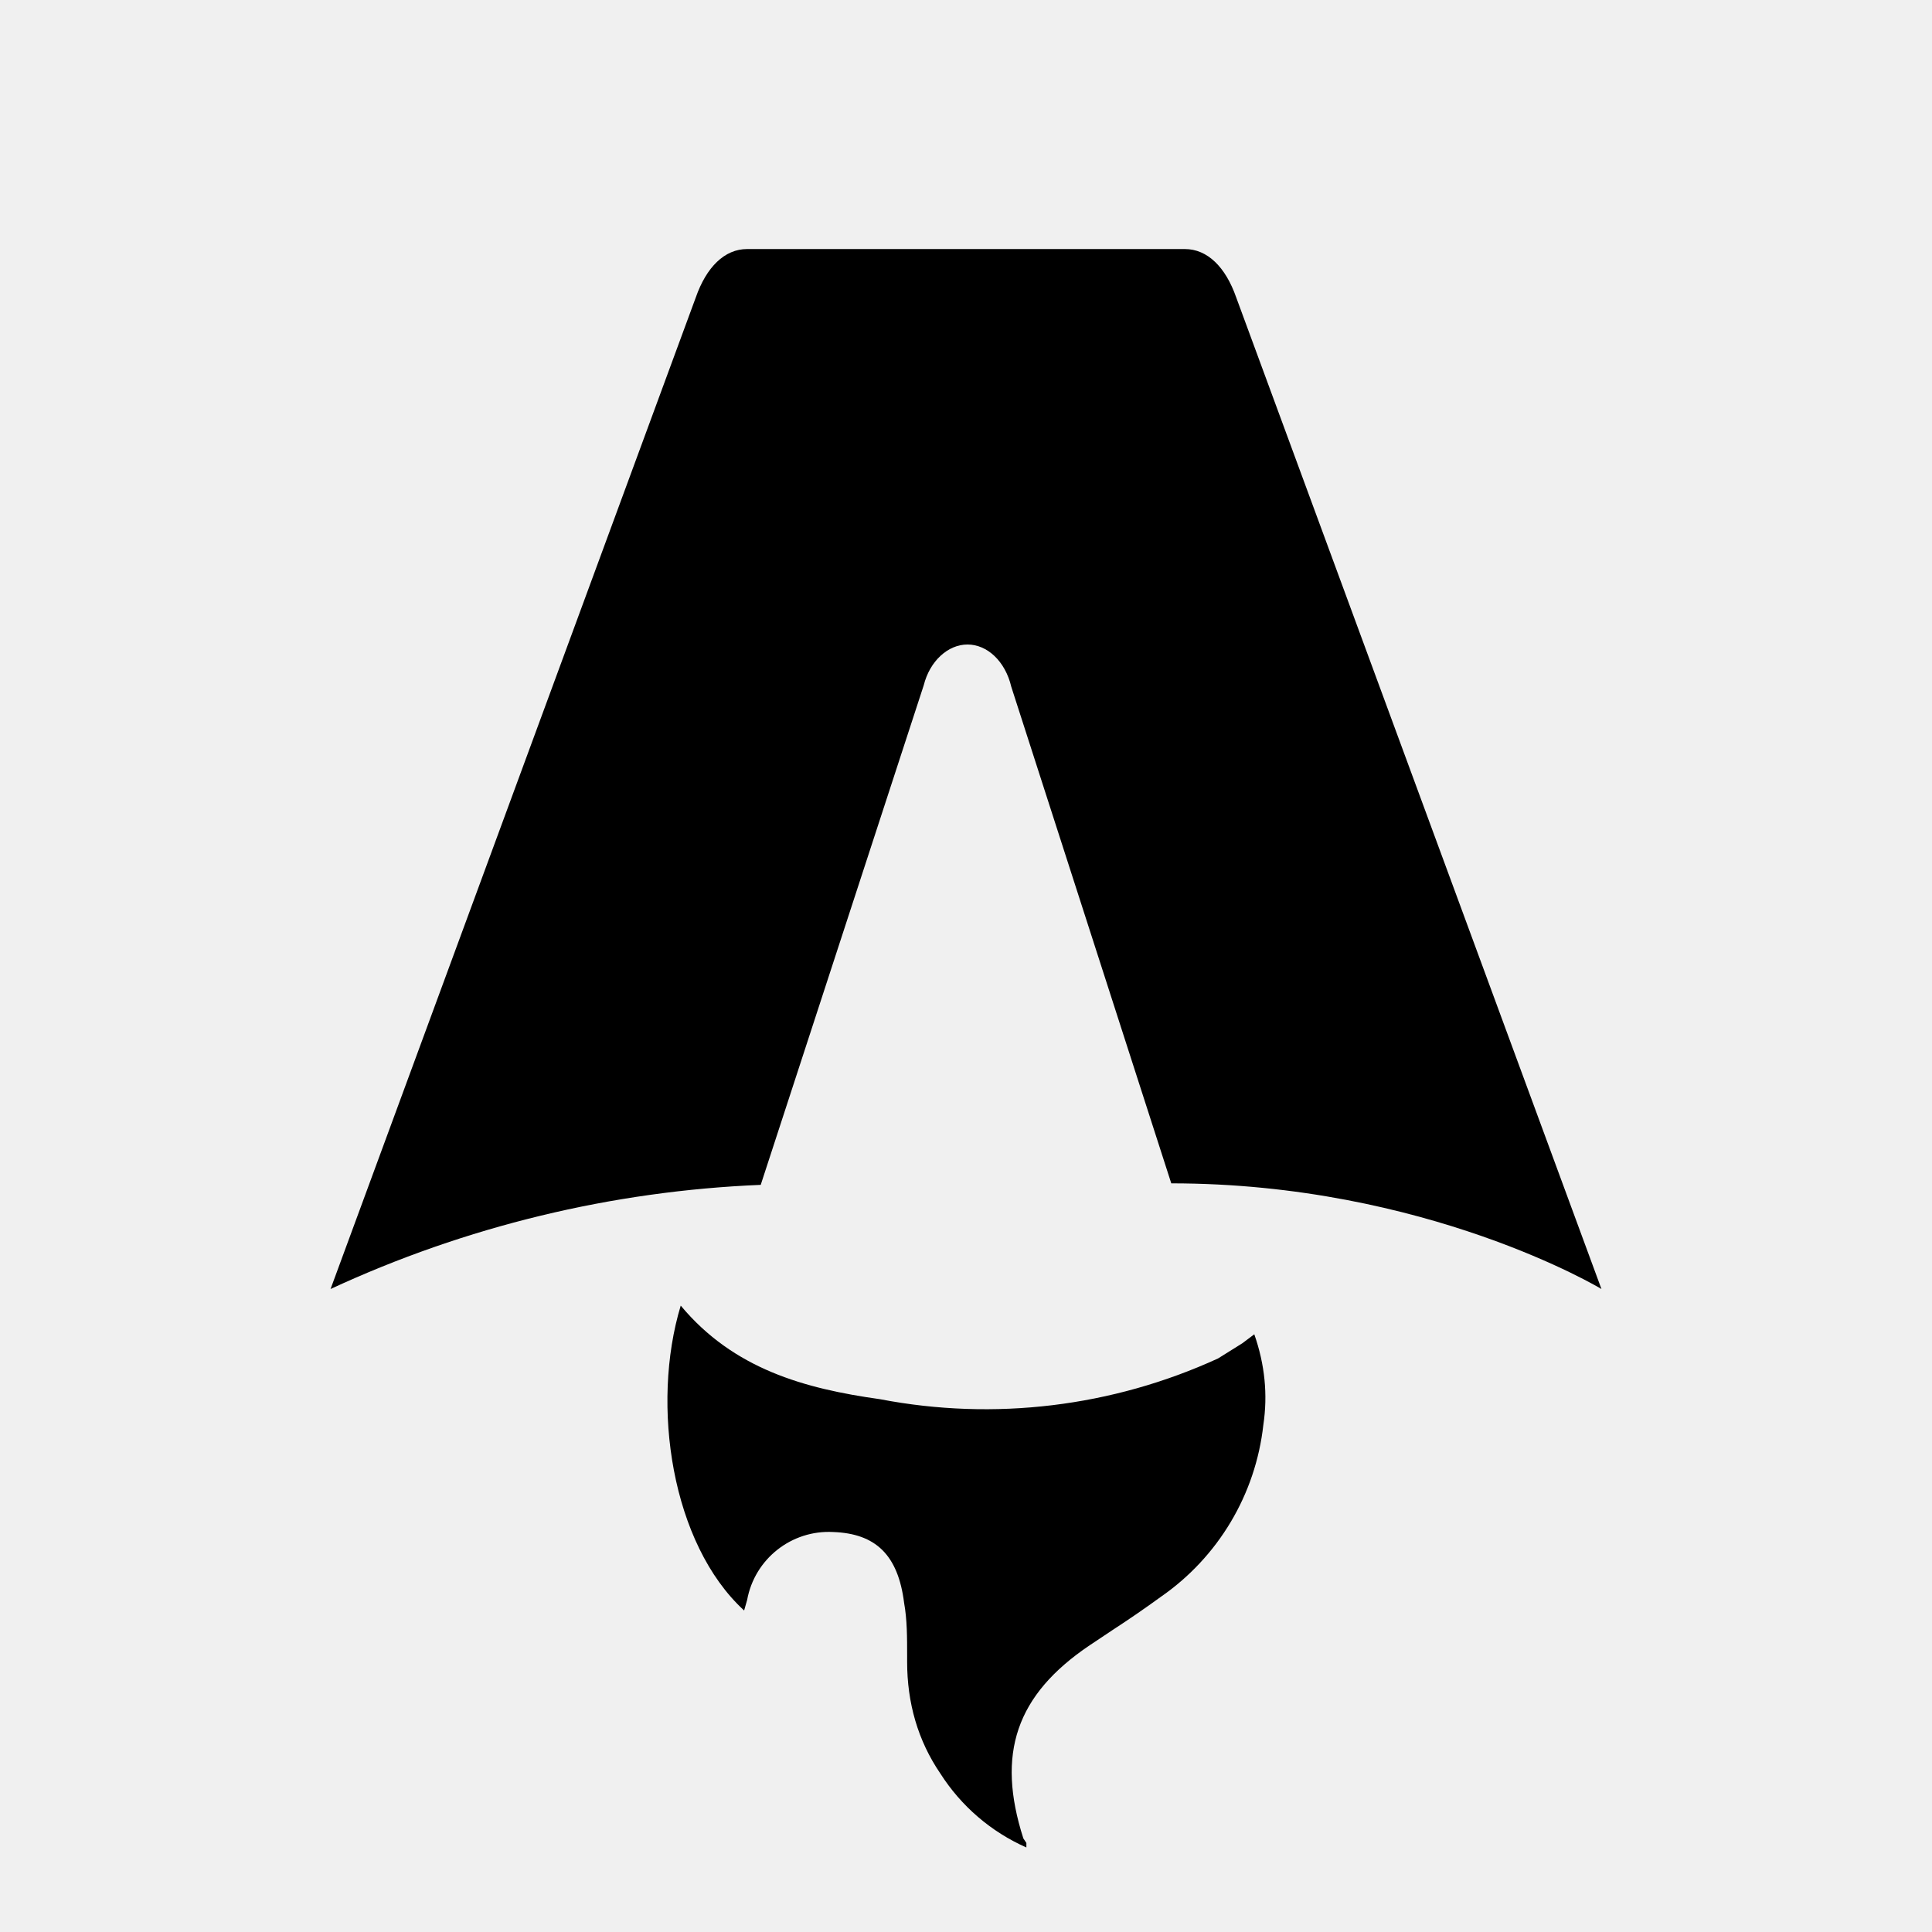
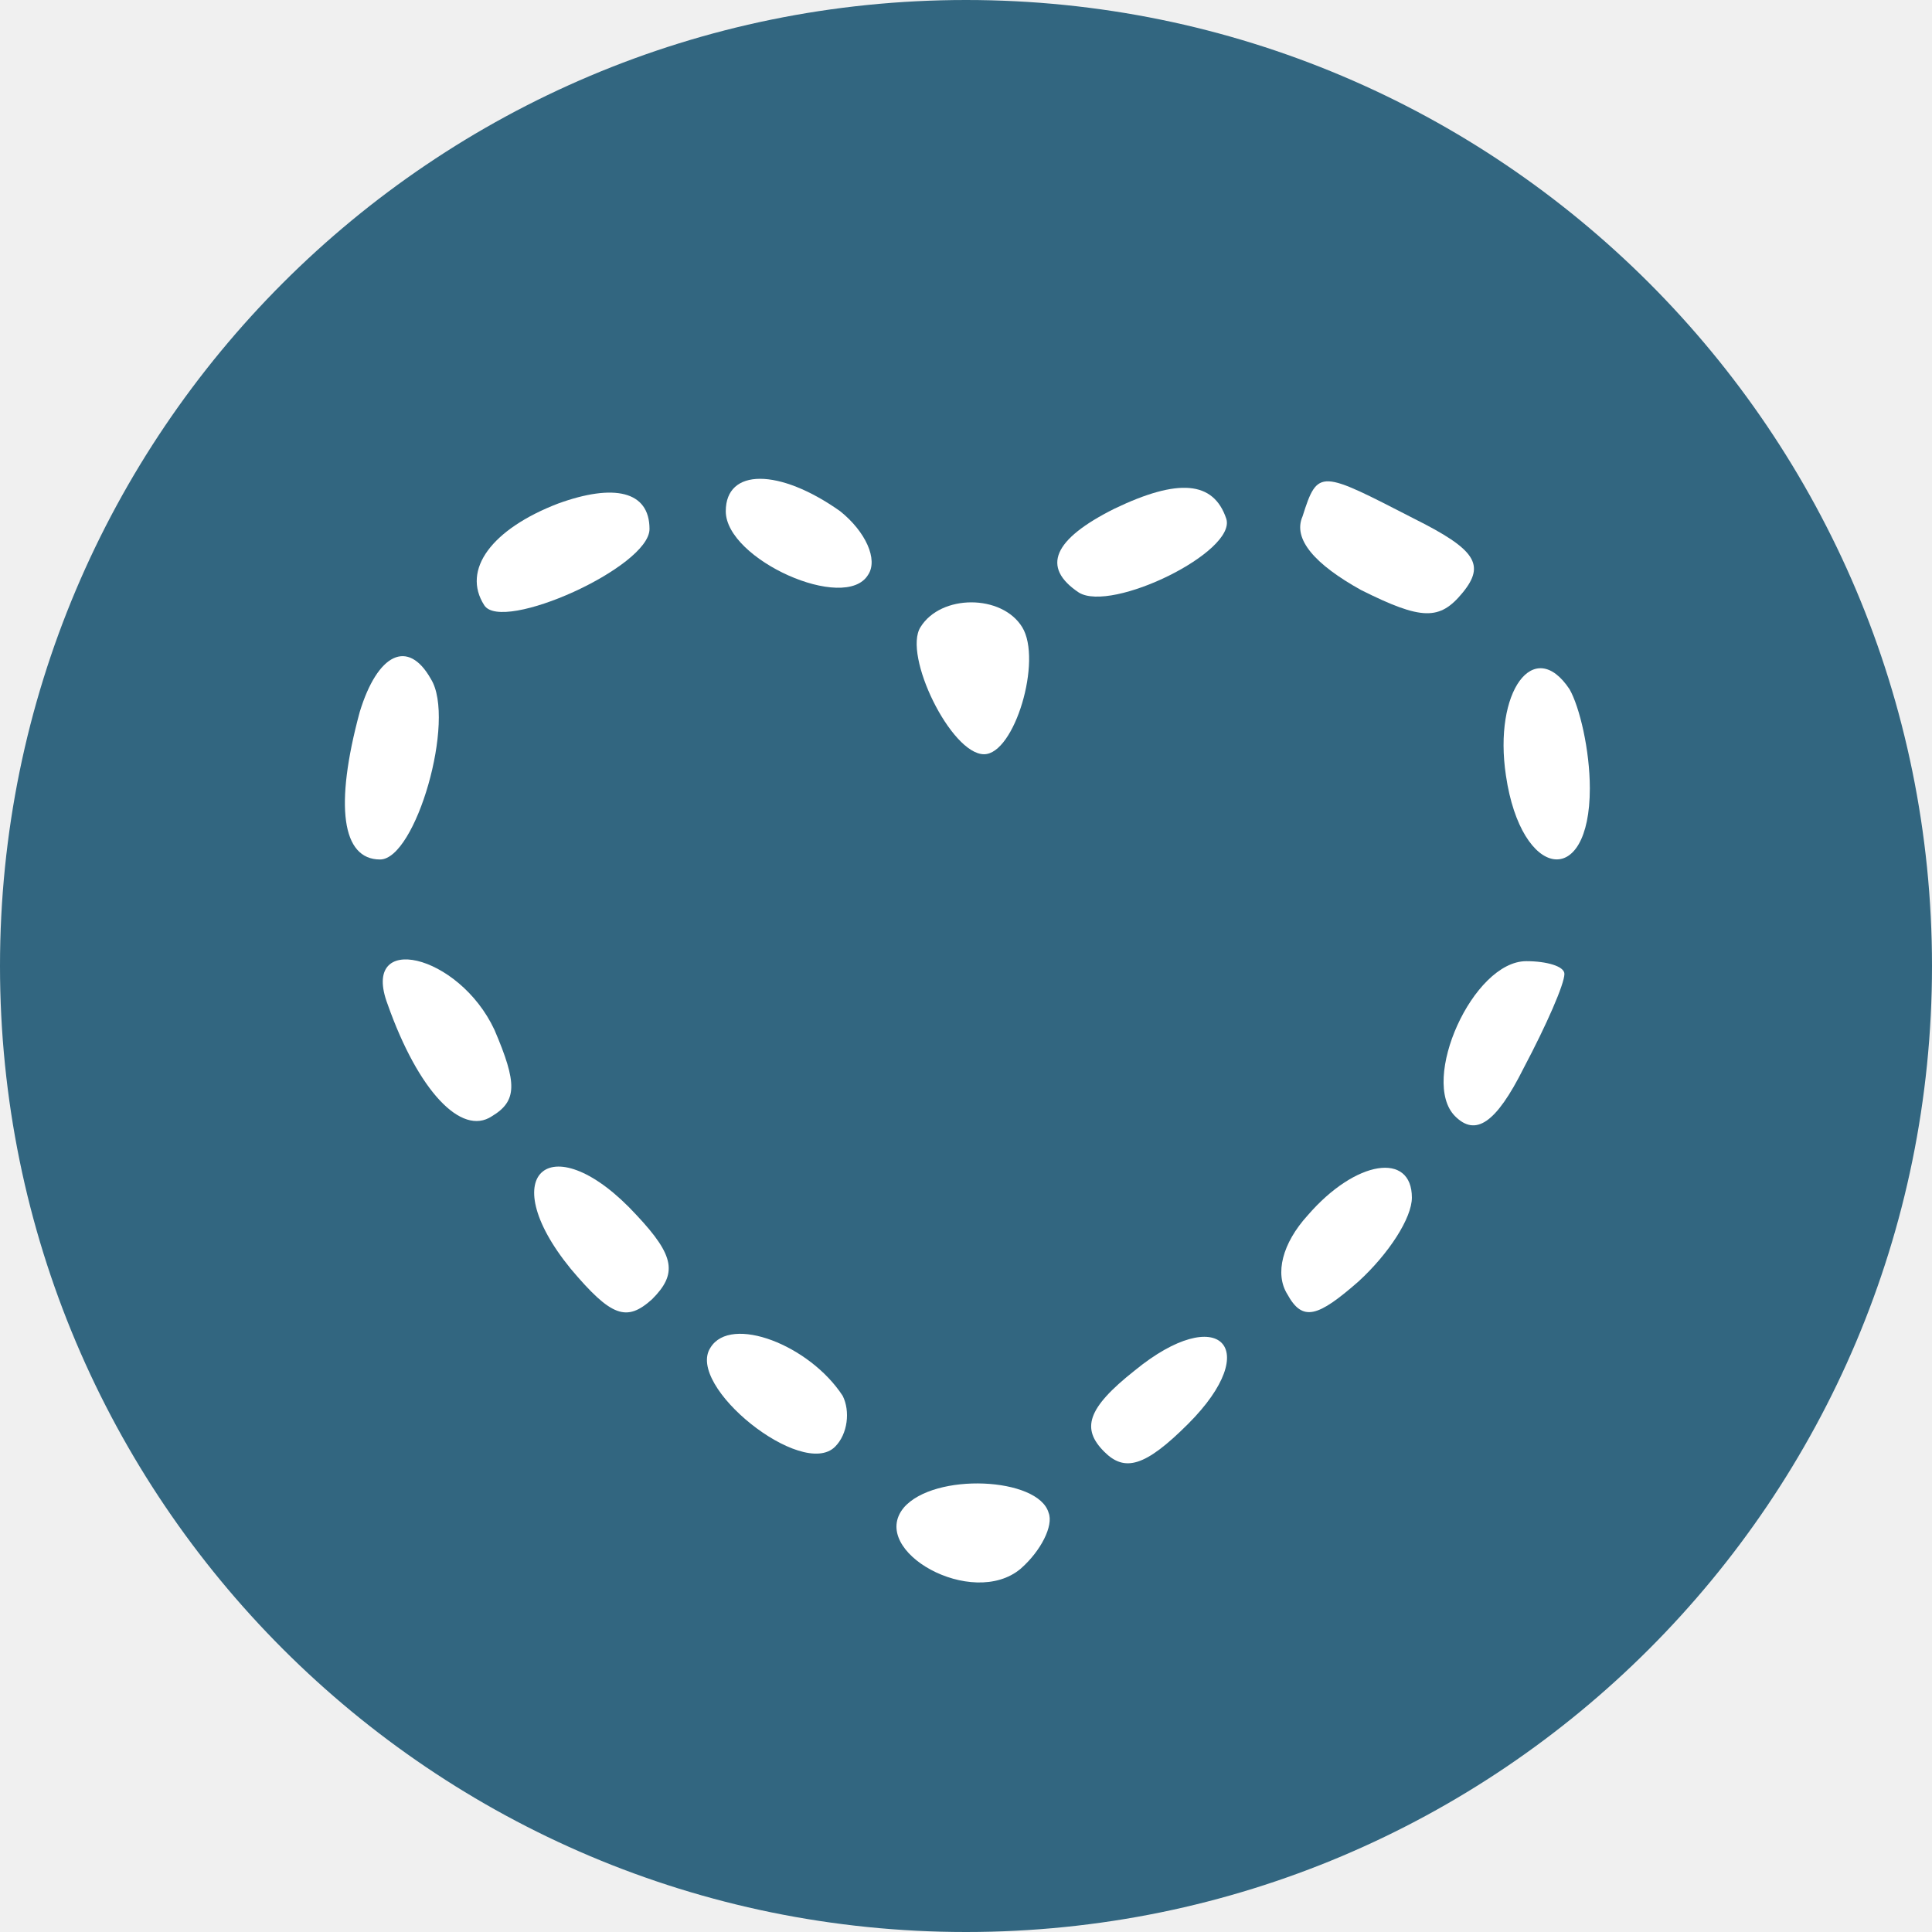
- <svg xmlns="http://www.w3.org/2000/svg" fill="none" viewBox="0 0 128 128">
-   <path d="M50.4 78.5a75.1 75.1 0 0 0-28.5 6.9l24.2-65.7c.7-2 1.9-3.2 3.4-3.2h29c1.5 0 2.7 1.2 3.4 3.2l24.2 65.7s-11.6-7-28.5-7L67 45.5c-.4-1.7-1.6-2.8-2.9-2.8-1.3 0-2.5 1.1-2.9 2.7L50.4 78.5Zm-1.1 28.2Zm-4.2-20.2c-2 6.6-.6 15.8 4.2 20.2a17.5 17.5 0 0 1 .2-.7 5.5 5.5 0 0 1 5.7-4.5c2.8.1 4.3 1.5 4.7 4.7.2 1.1.2 2.3.2 3.5v.4c0 2.7.7 5.2 2.2 7.4a13 13 0 0 0 5.7 4.9v-.3l-.2-.3c-1.8-5.6-.5-9.5 4.4-12.8l1.5-1a73 73 0 0 0 3.2-2.2 16 16 0 0 0 6.8-11.4c.3-2 .1-4-.6-6l-.8.6-1.6 1a37 37 0 0 1-22.4 2.7c-5-.7-9.7-2-13.2-6.2Z" />
-   <style>
-         path { fill: #000; }
-         @media (prefers-color-scheme: dark) {
-             path { fill: #FFF; }
-         }
-     </style>
+ <svg xmlns="http://www.w3.org/2000/svg" viewBox="0 0 76 76">
+   <defs>
+     <style>.cls-1{fill:#326680;}.cls-1,.cls-2{stroke-width:0px;}.cls-2{fill:#fff;}</style>
+   </defs>
+   <g id="Layer_1">
+     <circle class="cls-1" cx="38" cy="38" r="38" />
+   </g>
+   <g id="Layer_2">
+     <path class="cls-2" d="M25.55,20.81c0,1.5-5.8,4.1-6.5,3-.9-1.4.3-3,2.9-4,2.2-.8,3.6-.5,3.6,1Z" />
+     <path class="cls-2" d="M33.05,20.11c1,.8,1.5,1.9,1.1,2.5-.9,1.5-5.6-.6-5.6-2.5,0-1.7,2.1-1.7,4.5,0Z" />
+     <path class="cls-2" d="M48.24,20.41c.4,1.3-4.5,3.7-5.8,2.9-1.5-1-1-2.1,1.4-3.3,2.5-1.2,3.9-1.1,4.4.4Z" />
+     <path class="cls-2" d="M55.64,20.41c2.4,1.2,2.8,1.8,1.9,2.9s-1.6,1.1-4-.1c-1.8-1-2.7-2-2.3-2.9.6-1.9.7-1.8,4.4.1Z" />
+     <path class="cls-2" d="M16.95,26.71c1,1.6-.6,7.1-2,7.1-1.5,0-1.8-2.1-.8-5.8.7-2.3,1.9-2.9,2.8-1.3Z" />
+     <path class="cls-2" d="M62.54,31.01c0,4-2.7,3.6-3.3-.5-.5-3.3,1.1-5.5,2.5-3.4.4.7.8,2.4.8,3.9Z" />
+     <path class="cls-2" d="M19.45,40.51c.9,2.1.9,2.8-.1,3.4-1.2.8-2.9-1-4.1-4.4-1.1-2.9,2.8-2,4.2,1Z" />
+     <path class="cls-2" d="M61.54,38.31c0,.4-.7,2-1.6,3.7-1.1,2.2-1.9,2.7-2.7,1.9-1.4-1.4.7-6.1,2.8-6.1.8,0,1.5.2,1.5.5Z" />
+     <path class="cls-2" d="M25.05,47.81c1.5,1.6,1.6,2.3.6,3.3-1,.9-1.6.7-3.2-1.2-3.1-3.8-.7-5.7,2.6-2.1Z" />
+     <path class="cls-2" d="M55.54,47.11c0,.8-.9,2.2-2.1,3.3-1.6,1.4-2.2,1.6-2.8.5-.5-.8-.2-2,.8-3.1,1.9-2.2,4.1-2.5,4.1-.7Z" />
+     <path class="cls-2" d="M33.15,54.91c.3.6.2,1.5-.3,2-1.3,1.3-5.9-2.4-4.9-3.9.8-1.3,3.9-.1,5.2,1.9Z" />
+     <path class="cls-2" d="M46.74,56.01c-1.7,1.7-2.5,1.9-3.3,1.1-.9-.9-.7-1.7,1.2-3.2,3.3-2.7,5.1-.9,2.1,2.1Z" />
+     <path class="cls-2" d="M41.25,59.51c.2.5-.3,1.5-1.1,2.2-1.9,1.6-6-.7-4.6-2.4,1.2-1.4,5.3-1.2,5.7.2Z" />
+     <path class="cls-2" d="M40.21,24.67c.8,1.3-.3,5-1.5,5-1.3,0-3.2-3.9-2.5-5,.8-1.3,3.2-1.3,4,0Z" />
+   </g>
</svg>
